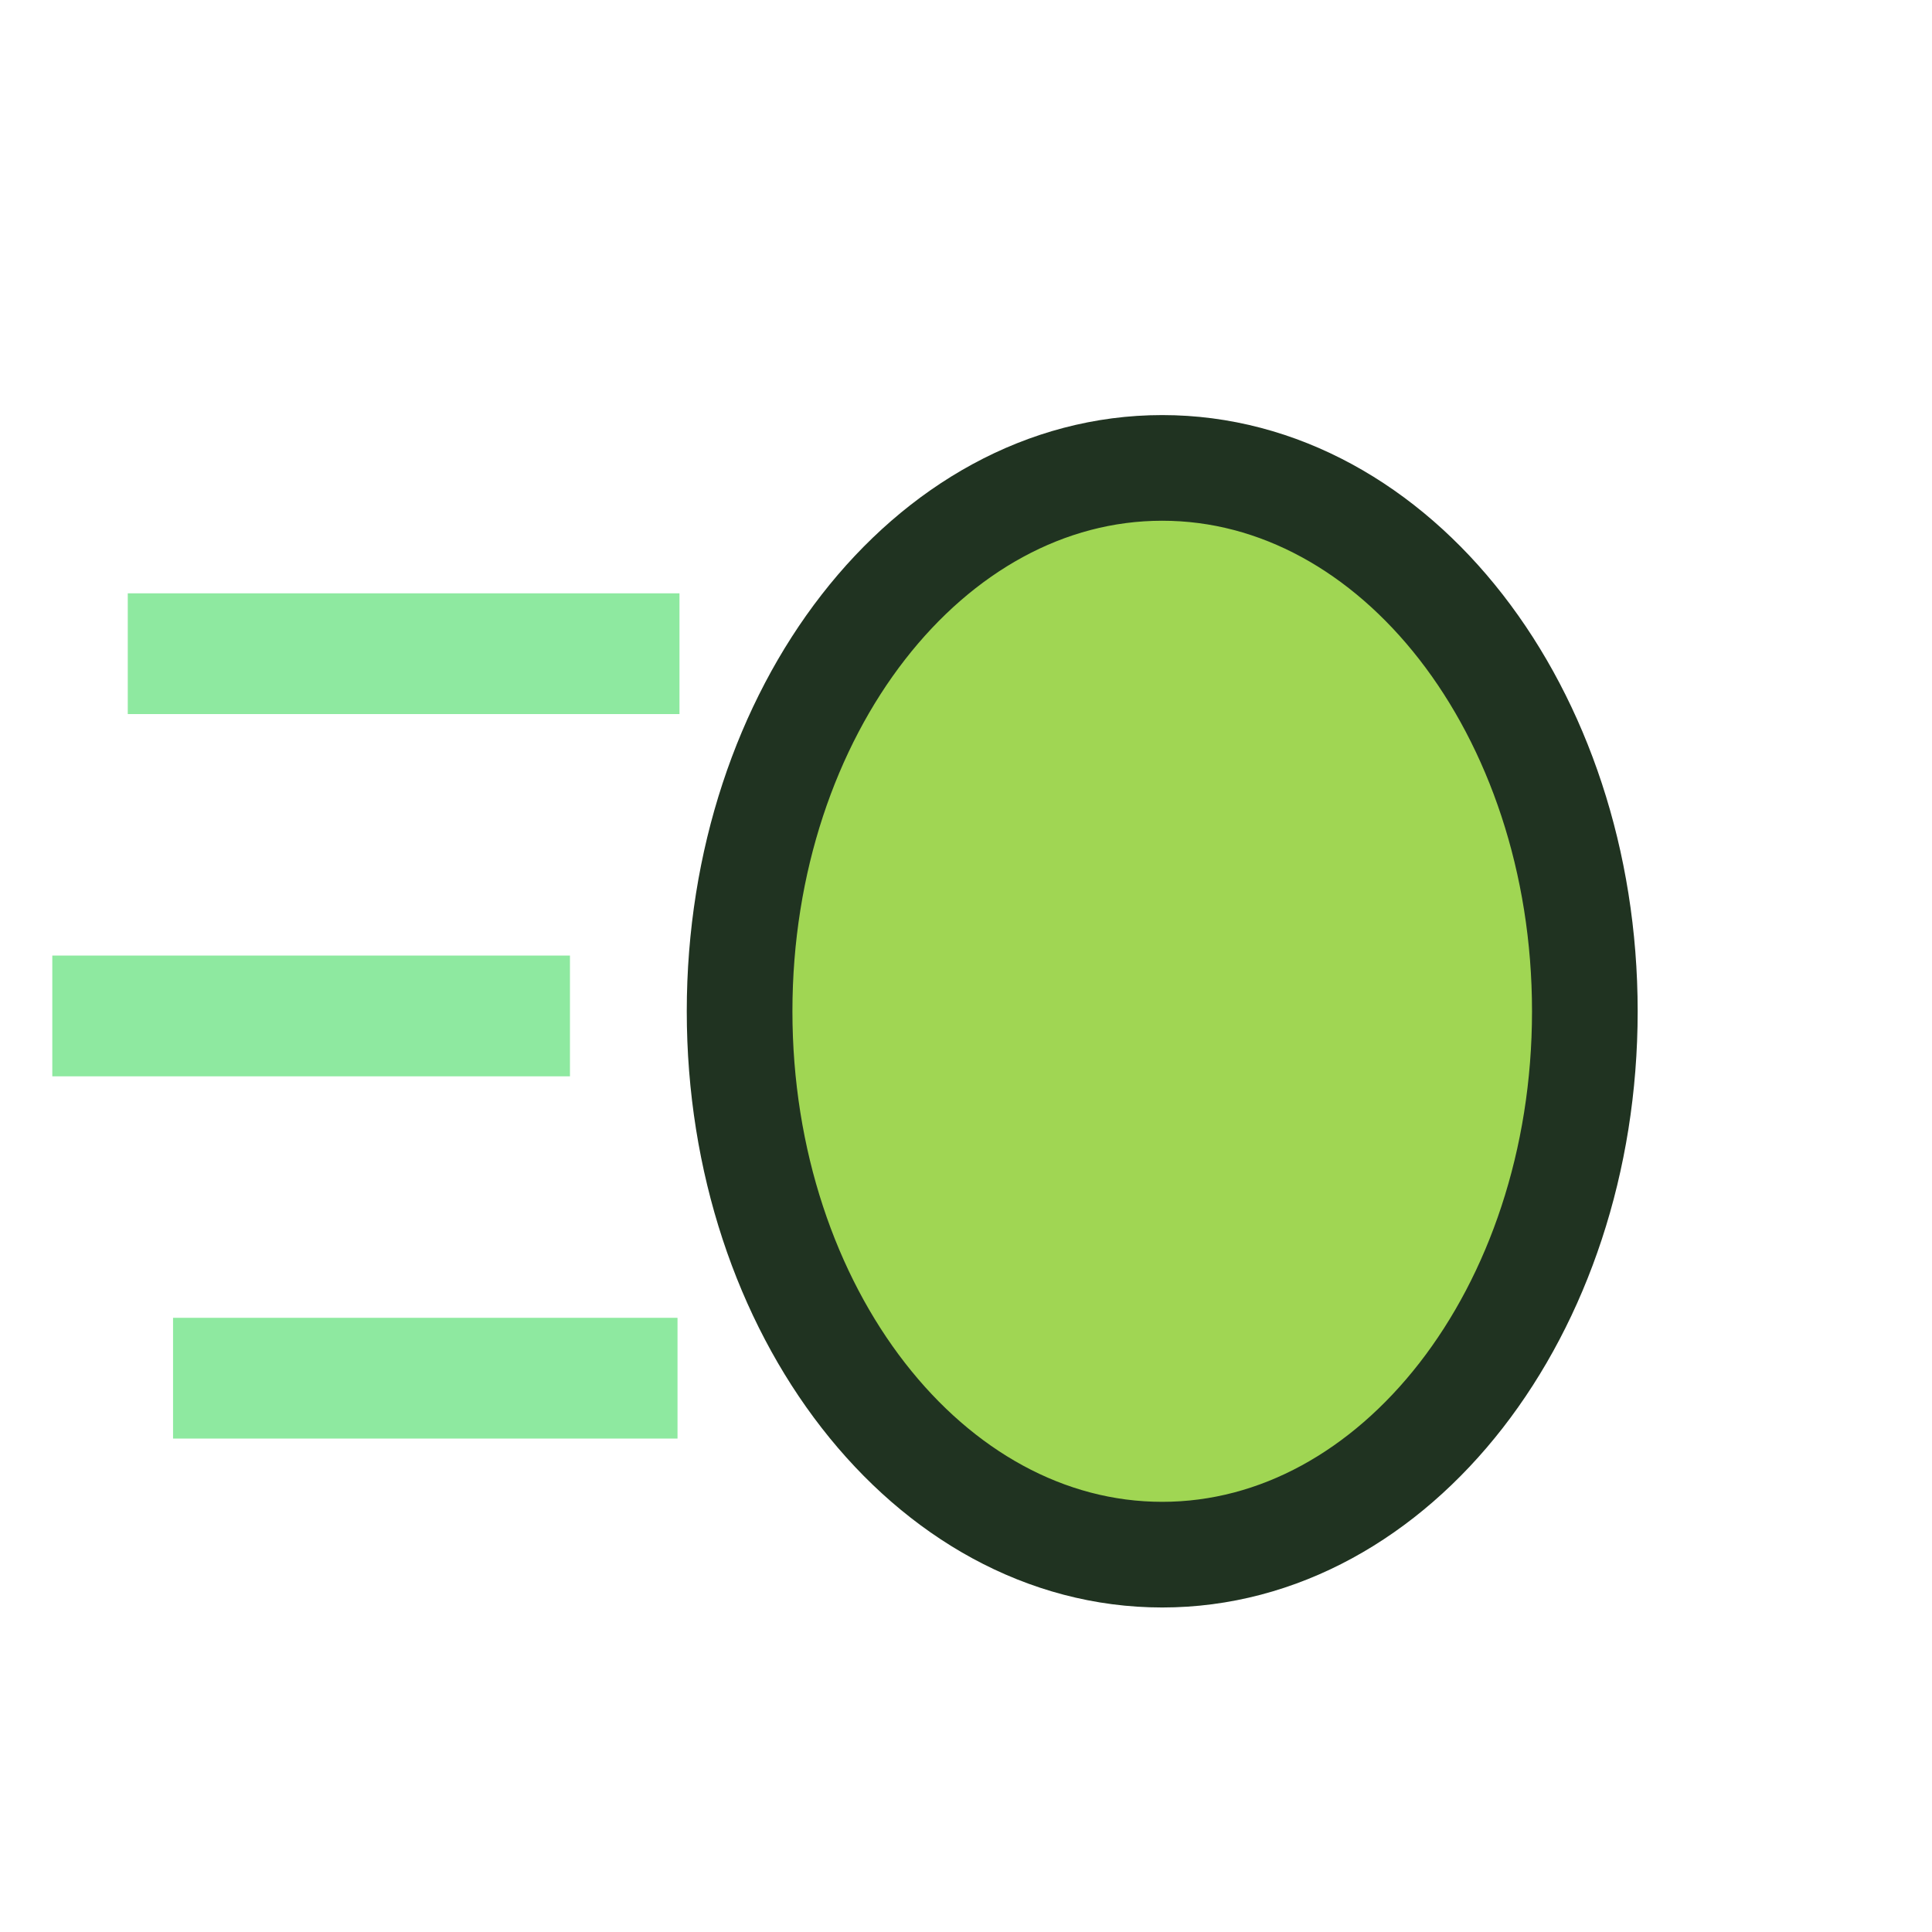
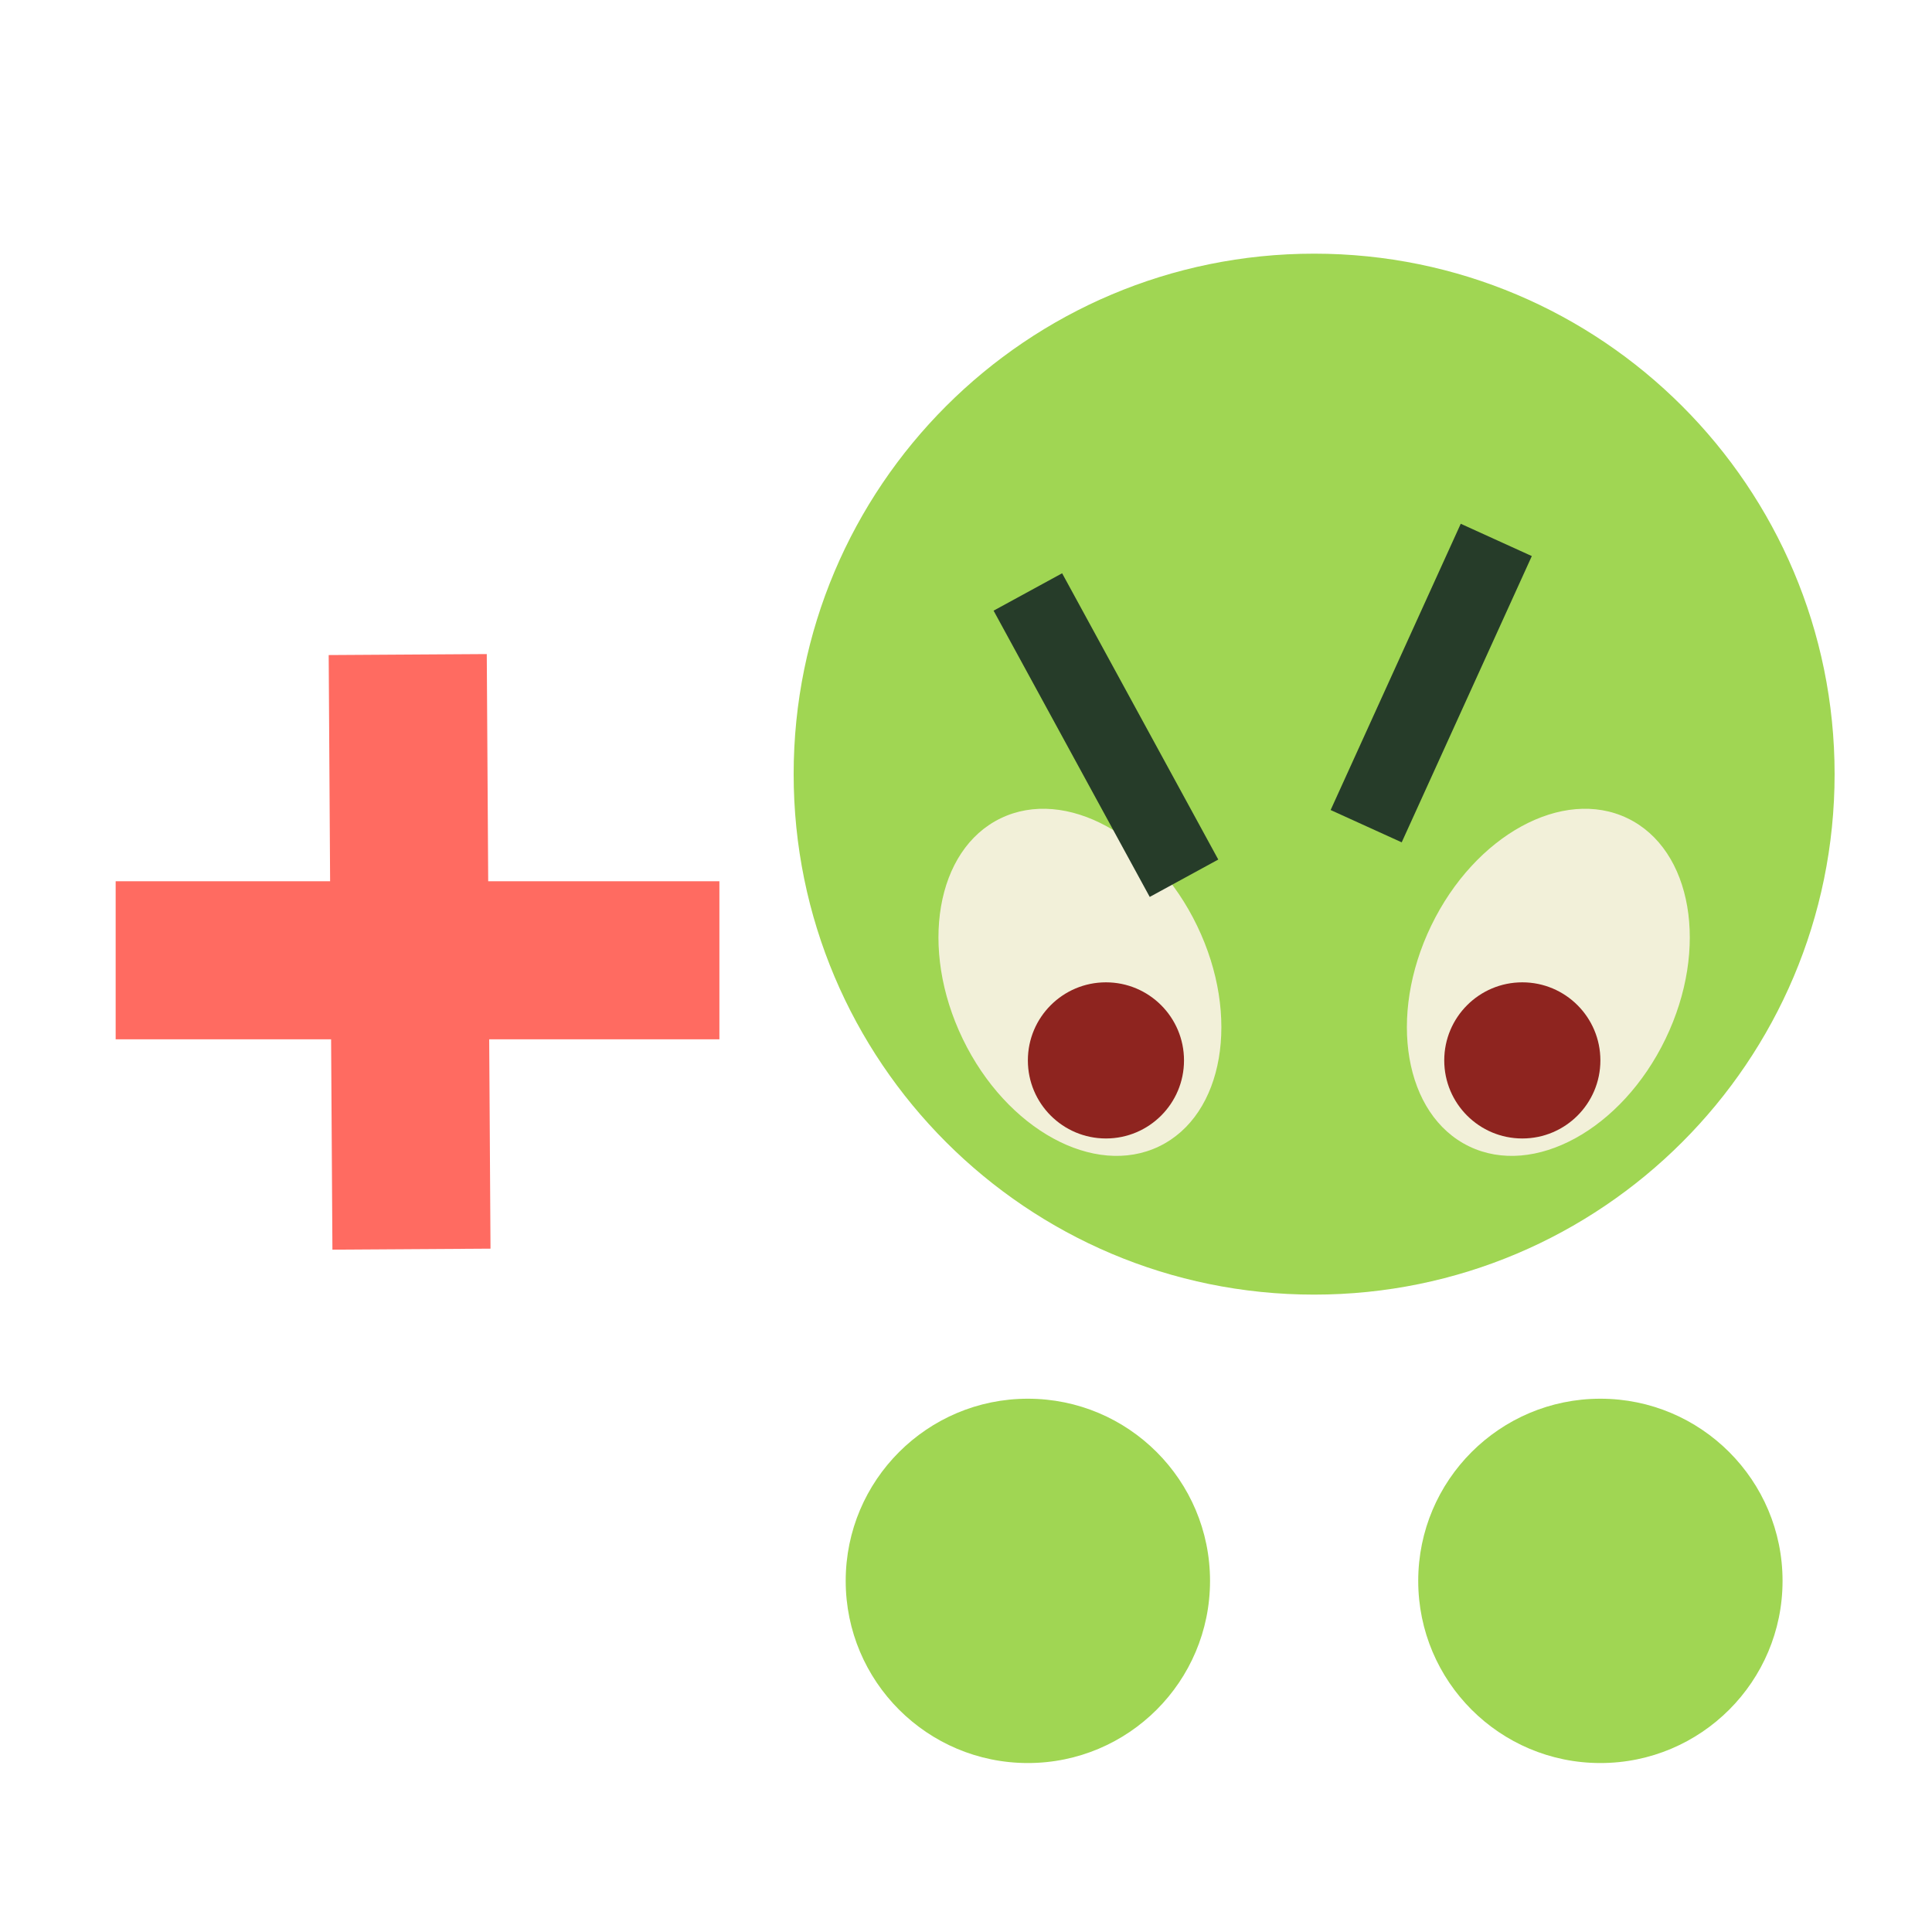
- <svg xmlns="http://www.w3.org/2000/svg" viewBox="0 0 128 128">
+ <svg xmlns="http://www.w3.org/2000/svg" viewBox="0 0 128 128" version="1.1" id="svg1">
+   <defs id="defs1" />
  <g id="runner-weight">
-     <ellipse id="runner-body" cx="77" cy="67" rx="28" ry="36" fill="#a0d653" stroke="#203321" stroke-width="7" />
-     <path id="speed-lines" d="M8.465 43.309h36.552m-41.552 24h34.296m-26.296 24H44.887" stroke="#8ee9a0" stroke-width="8" />
+     <g id="g2" transform="matrix(0,1.724138,-1.724138,0,204.2896,-39.6442)">
+       <g id="runner-zombie-normal-appearance" fill="#a0d653" transform="translate(52.74114,67.99063)">
+         <circle id="upper-hand" cx="31" cy="-11" r="7" />
+         <circle id="lower-hand" cx="31" cy="11" r="7" />
+         <circle id="body" r="20" cx="0" cy="0" />
+       </g>
+       <g id="eyes" fill="#f2f0d9" transform="translate(52.74114,67.99063)">
+         <ellipse cx="8" cy="-9" rx="7" ry="5" transform="rotate(25.783,8,-9)" id="ellipse1" />
+         <ellipse cx="8" cy="9" rx="7" ry="5" transform="rotate(-25.783,8,9)" id="ellipse2" />
+       </g>
+       <g id="pupils" fill="#8e241f" transform="translate(52.74114,67.99063)">
+         <circle cx="11" cy="-8" r="3" id="circle2" />
+         <circle cx="11" cy="8" r="3" id="circle3" />
+       </g>
+       <path id="brows" d="m 43.741,60.991 11,5 m -9,13 11,-6" fill="none" stroke="#263c29" stroke-width="3" />
+     </g>
+     <g id="g1" transform="matrix(1.309224,0,0,1.309224,-236.5899,90.11772)">
+       <path id="speed-lines-8" d="m 186.563,-20.239 h 30.552 m -15.583,14.619 -0.189,-30.089" stroke="#8ee9a0" stroke-width="8" style="stroke:#ff6b61;stroke-opacity:1" />
+     </g>
  </g>
</svg>
